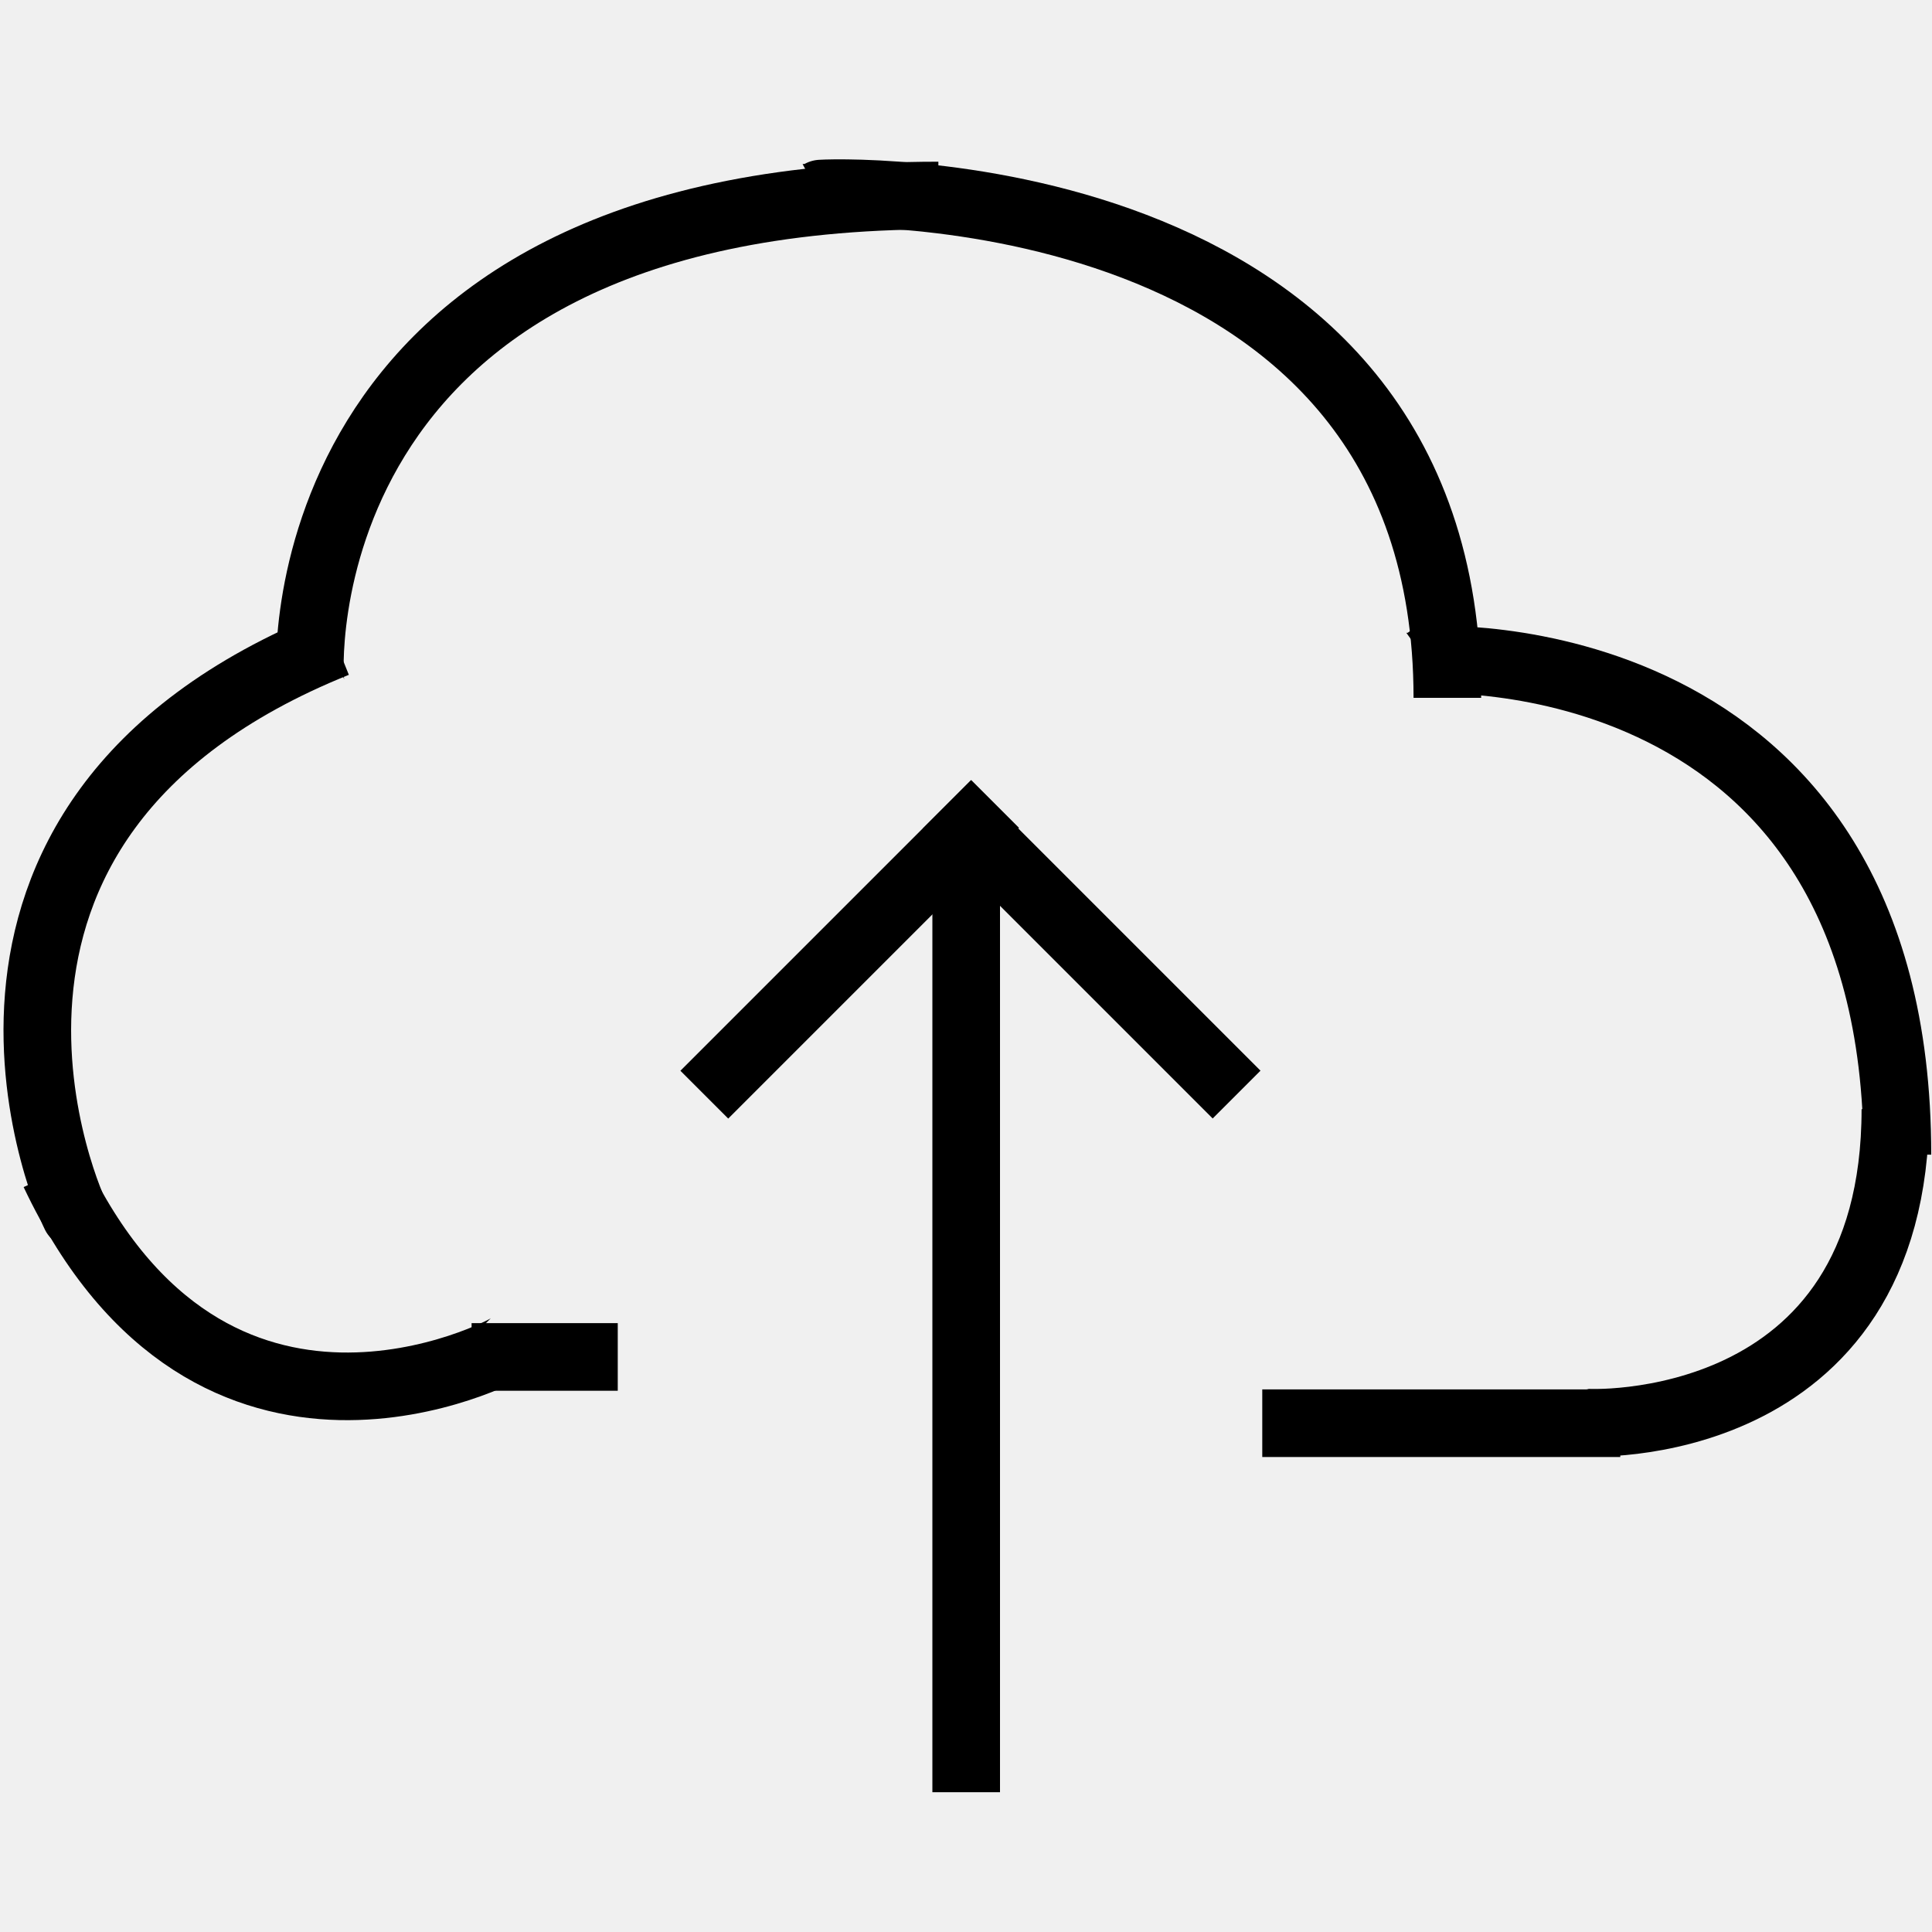
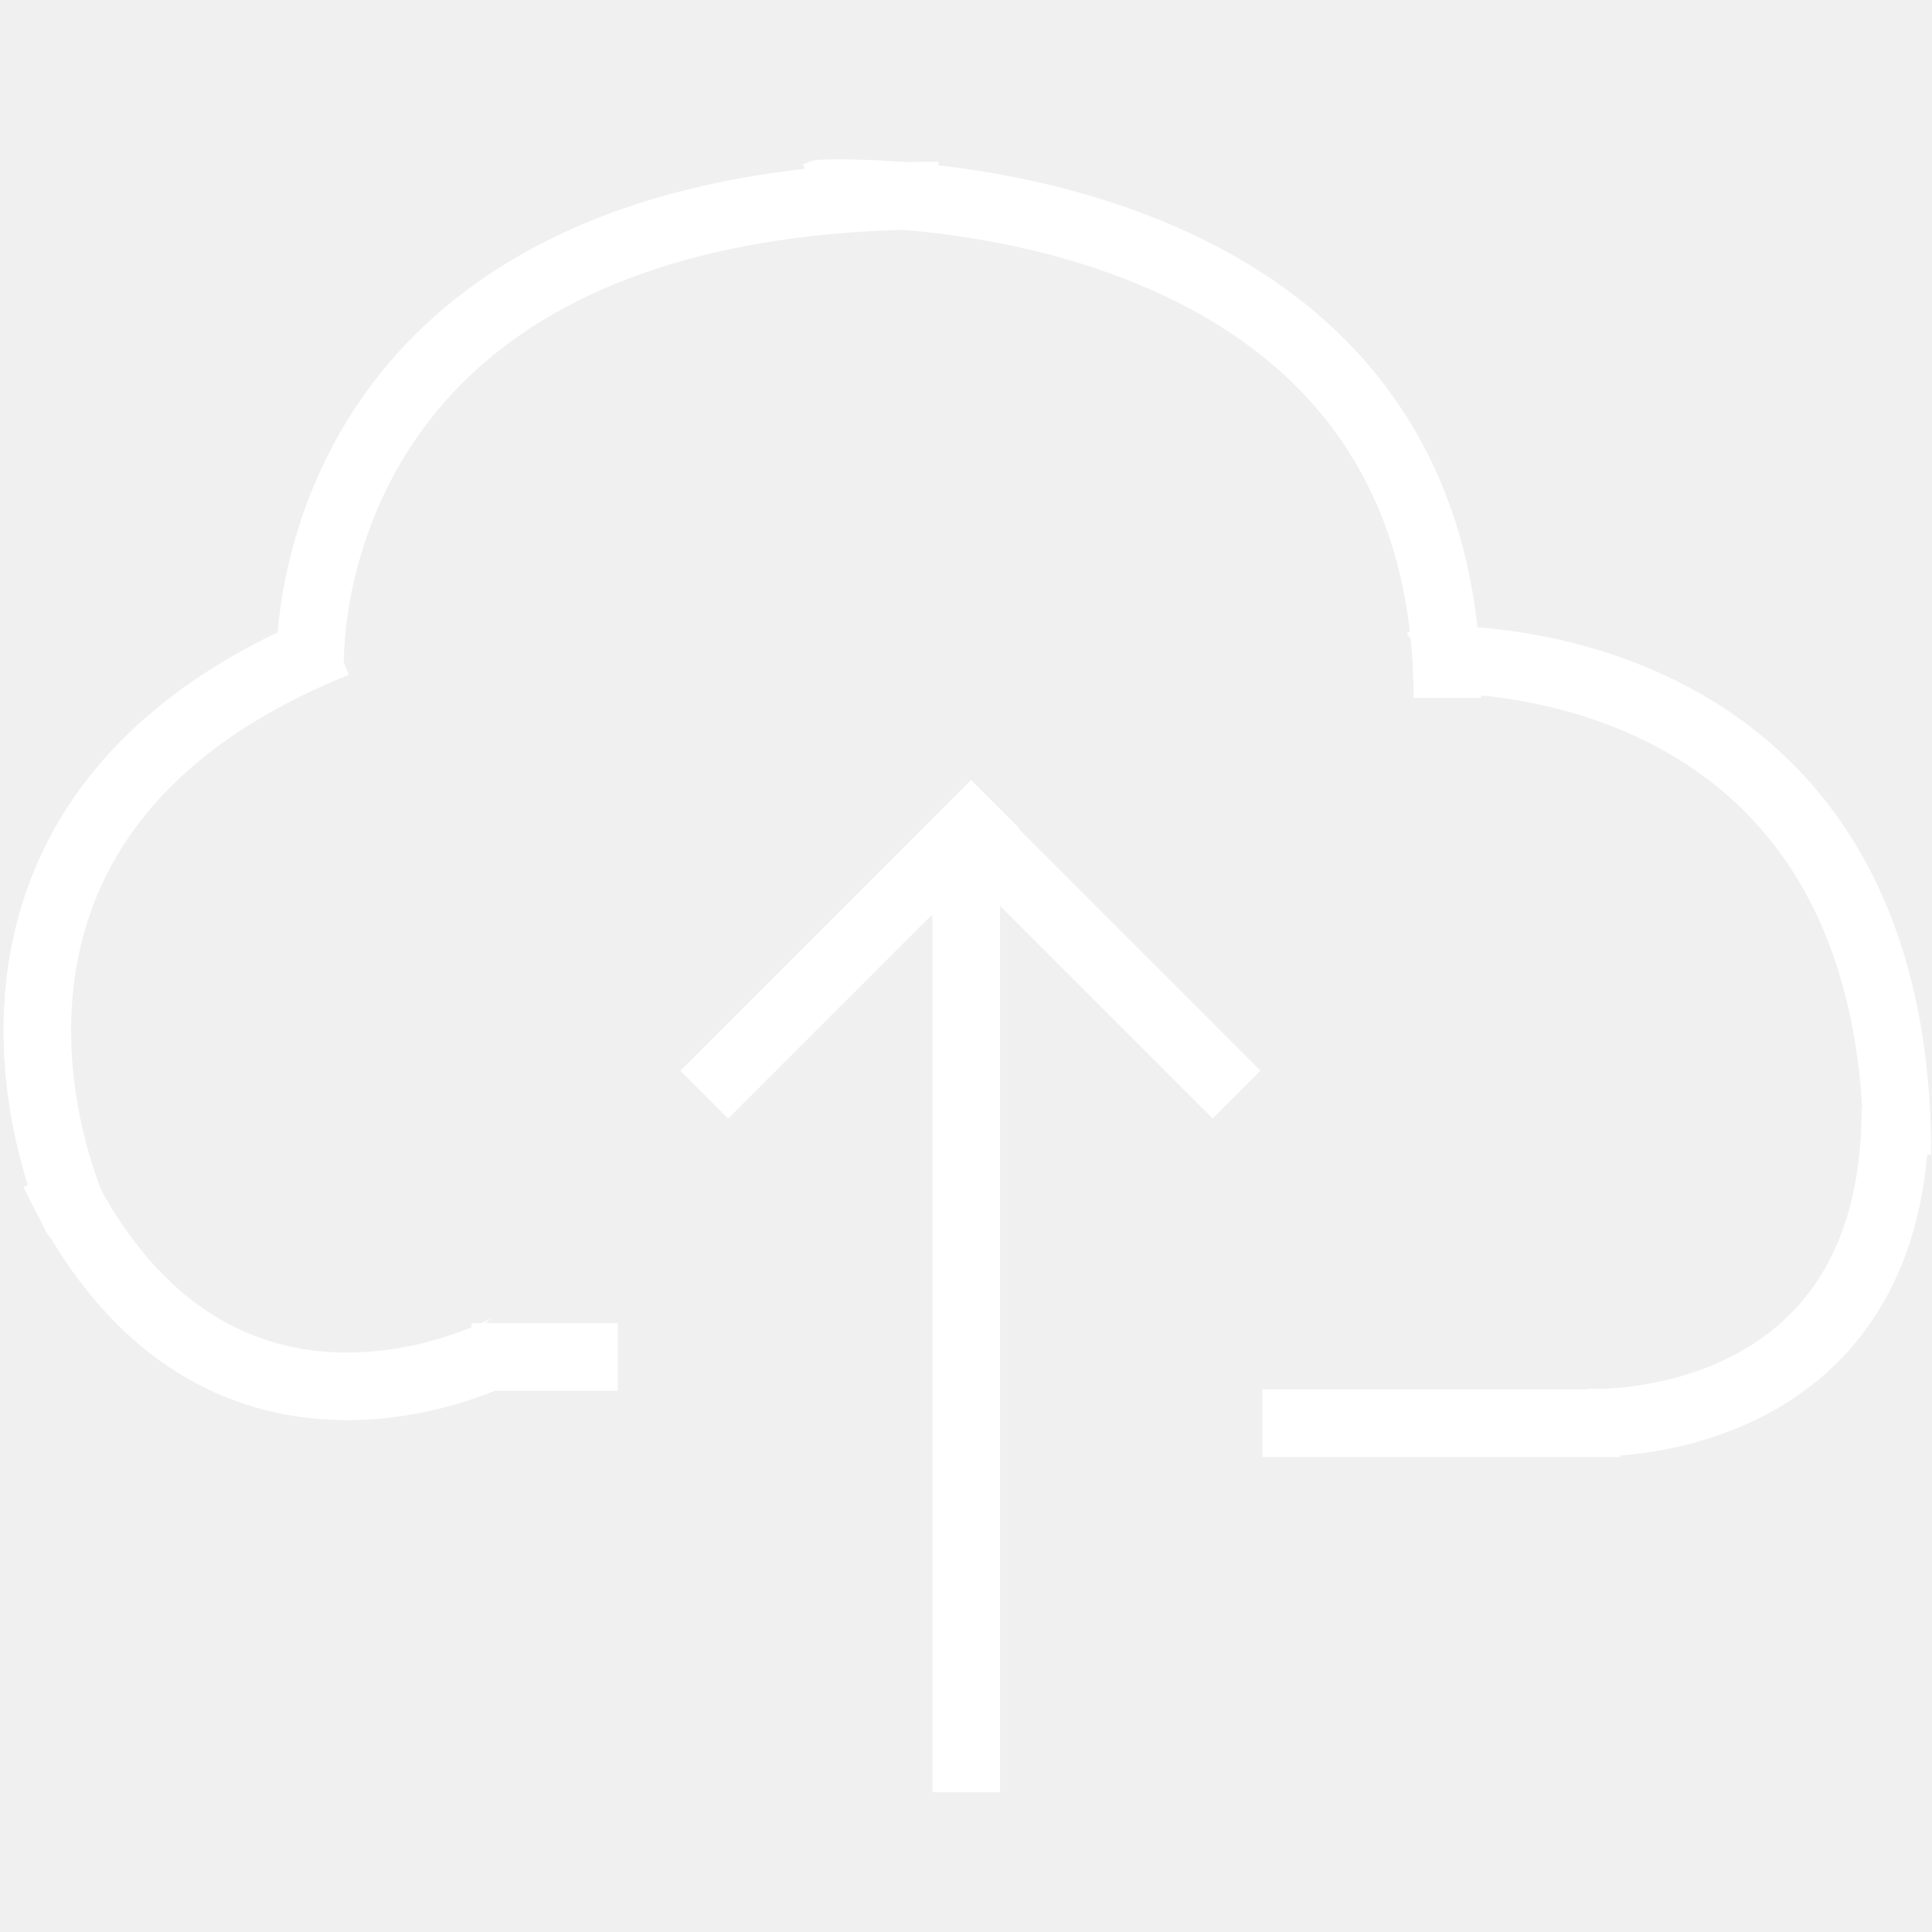
<svg xmlns="http://www.w3.org/2000/svg" width="20" height="20">
  <g>
    <rect fill="none" id="canvas_background" height="22" width="22" y="-1" x="-1" />
    <g display="none" id="canvasGrid">
      <rect fill="url(#gridpattern)" stroke-width="0" y="0" x="0" height="100%" width="100%" id="svg_2" />
    </g>
  </g>
  <g>
-     <path fill="none" stroke-width="0.7" stroke-opacity="null" fill-opacity="null" d="m19.642,11.953c0,-5.383 -4.854,-5.136 -4.879,-5.118" id="svg_14" stroke="#000" />
-     <path fill="none" stroke-width="0.7" stroke-opacity="null" fill-opacity="null" d="m14.983,7.224c0,-5.489 -6.474,-5.236 -6.507,-5.218" id="svg_15" stroke="#000" />
-     <path fill="none" stroke-width="0.7" stroke-opacity="null" fill-opacity="null" d="m9.714,2.024c-6.836,0 -6.521,5.016 -6.499,5.043" id="svg_16" stroke="#000" />
-     <line fill="none" stroke-width="0.7" stroke-opacity="null" fill-opacity="null" x1="13.067" y1="14.733" x2="16.773" y2="14.733" id="svg_20" stroke-linejoin="null" stroke-linecap="null" stroke="#000" />
-     <line fill="none" stroke-width="0.7" stroke-opacity="null" fill-opacity="null" x1="4.882" y1="14.047" x2="6.395" y2="14.047" id="svg_25" stroke-linejoin="null" stroke-linecap="null" stroke="#000" />
-     <path fill="none" stroke-width="0.7" stroke-opacity="null" fill-opacity="null" d="m19.621,11.482c0,3.411 -3.207,3.254 -3.224,3.243" id="svg_30" stroke="#000" />
-     <path fill="none" stroke-width="0.7" stroke-opacity="null" fill-opacity="null" d="m4.376,11.984c0,-4.956 -4.469,-4.728 -4.492,-4.712" id="svg_31" transform="rotate(-111.9215 2.130467,9.625011) " stroke="#000" />
-     <path fill="none" stroke-width="0.7" stroke-opacity="null" fill-opacity="null" d="m4.646,14.87c0,-3.831 -3.454,-3.654 -3.472,-3.641" id="svg_32" transform="rotate(154.7248 2.909747,13.04671) " stroke="#000" />
+     <path fill="none" stroke-width="0.7" stroke-opacity="null" fill-opacity="null" d="m19.642,11.953c0,-5.383 -4.854,-5.136 -4.879,-5.118" id="svg_14" stroke="#fff" />
+     <path fill="none" stroke-width="0.7" stroke-opacity="null" fill-opacity="null" d="m14.983,7.224c0,-5.489 -6.474,-5.236 -6.507,-5.218" id="svg_15" stroke="#fff" />
+     <path fill="none" stroke-width="0.7" stroke-opacity="null" fill-opacity="null" d="m9.714,2.024c-6.836,0 -6.521,5.016 -6.499,5.043" id="svg_16" stroke="#fff" />
+     <line fill="none" stroke-width="0.7" stroke-opacity="null" fill-opacity="null" x1="13.067" y1="14.733" x2="16.773" y2="14.733" id="svg_20" stroke-linejoin="null" stroke-linecap="null" stroke="#fff" />
+     <line fill="none" stroke-width="0.7" stroke-opacity="null" fill-opacity="null" x1="4.882" y1="14.047" x2="6.395" y2="14.047" id="svg_25" stroke-linejoin="null" stroke-linecap="null" stroke="#fff" />
+     <path fill="none" stroke-width="0.7" stroke-opacity="null" fill-opacity="null" d="m19.621,11.482c0,3.411 -3.207,3.254 -3.224,3.243" id="svg_30" stroke="#fff" />
+     <path fill="none" stroke-width="0.7" stroke-opacity="null" fill-opacity="null" d="m4.376,11.984c0,-4.956 -4.469,-4.728 -4.492,-4.712" id="svg_31" transform="rotate(-111.9215 2.130467,9.625011) " stroke="#fff" />
+     <path fill="none" stroke-width="0.7" stroke-opacity="null" fill-opacity="null" d="m4.646,14.87c0,-3.831 -3.454,-3.654 -3.472,-3.641" id="svg_32" transform="rotate(154.7248 2.909747,13.04671) " stroke="#fff" />
    <g id="svg_1">
-       <line stroke="#000" stroke-width="0.7" stroke-linecap="null" stroke-linejoin="null" id="svg_21" y2="18.553" x2="10.002" y1="8.895" x1="10.002" stroke-opacity="null" fill="none" />
-       <line stroke="#000" stroke-width="0.7" stroke-linecap="null" stroke-linejoin="null" id="svg_22" y2="11.331" x2="12.801" y1="8.33" x1="9.8" stroke-opacity="null" fill="none" />
-       <line stroke="#000" stroke-width="0.7" stroke-linecap="null" stroke-linejoin="null" id="svg_23" y2="11.332" x2="7.291" y1="8.322" x1="10.301" stroke-opacity="null" fill="none" />
+       <line stroke="#fff" stroke-width="0.7" stroke-linecap="null" stroke-linejoin="null" id="svg_21" y2="18.553" x2="10.002" y1="8.895" x1="10.002" stroke-opacity="null" fill="none" />
+       <line stroke="#fff" stroke-width="0.7" stroke-linecap="null" stroke-linejoin="null" id="svg_22" y2="11.331" x2="12.801" y1="8.33" x1="9.8" stroke-opacity="null" fill="none" />
+       <line stroke="#fff" stroke-width="0.7" stroke-linecap="null" stroke-linejoin="null" id="svg_23" y2="11.332" x2="7.291" y1="8.322" x1="10.301" stroke-opacity="null" fill="none" />
    </g>
  </g>
</svg>
